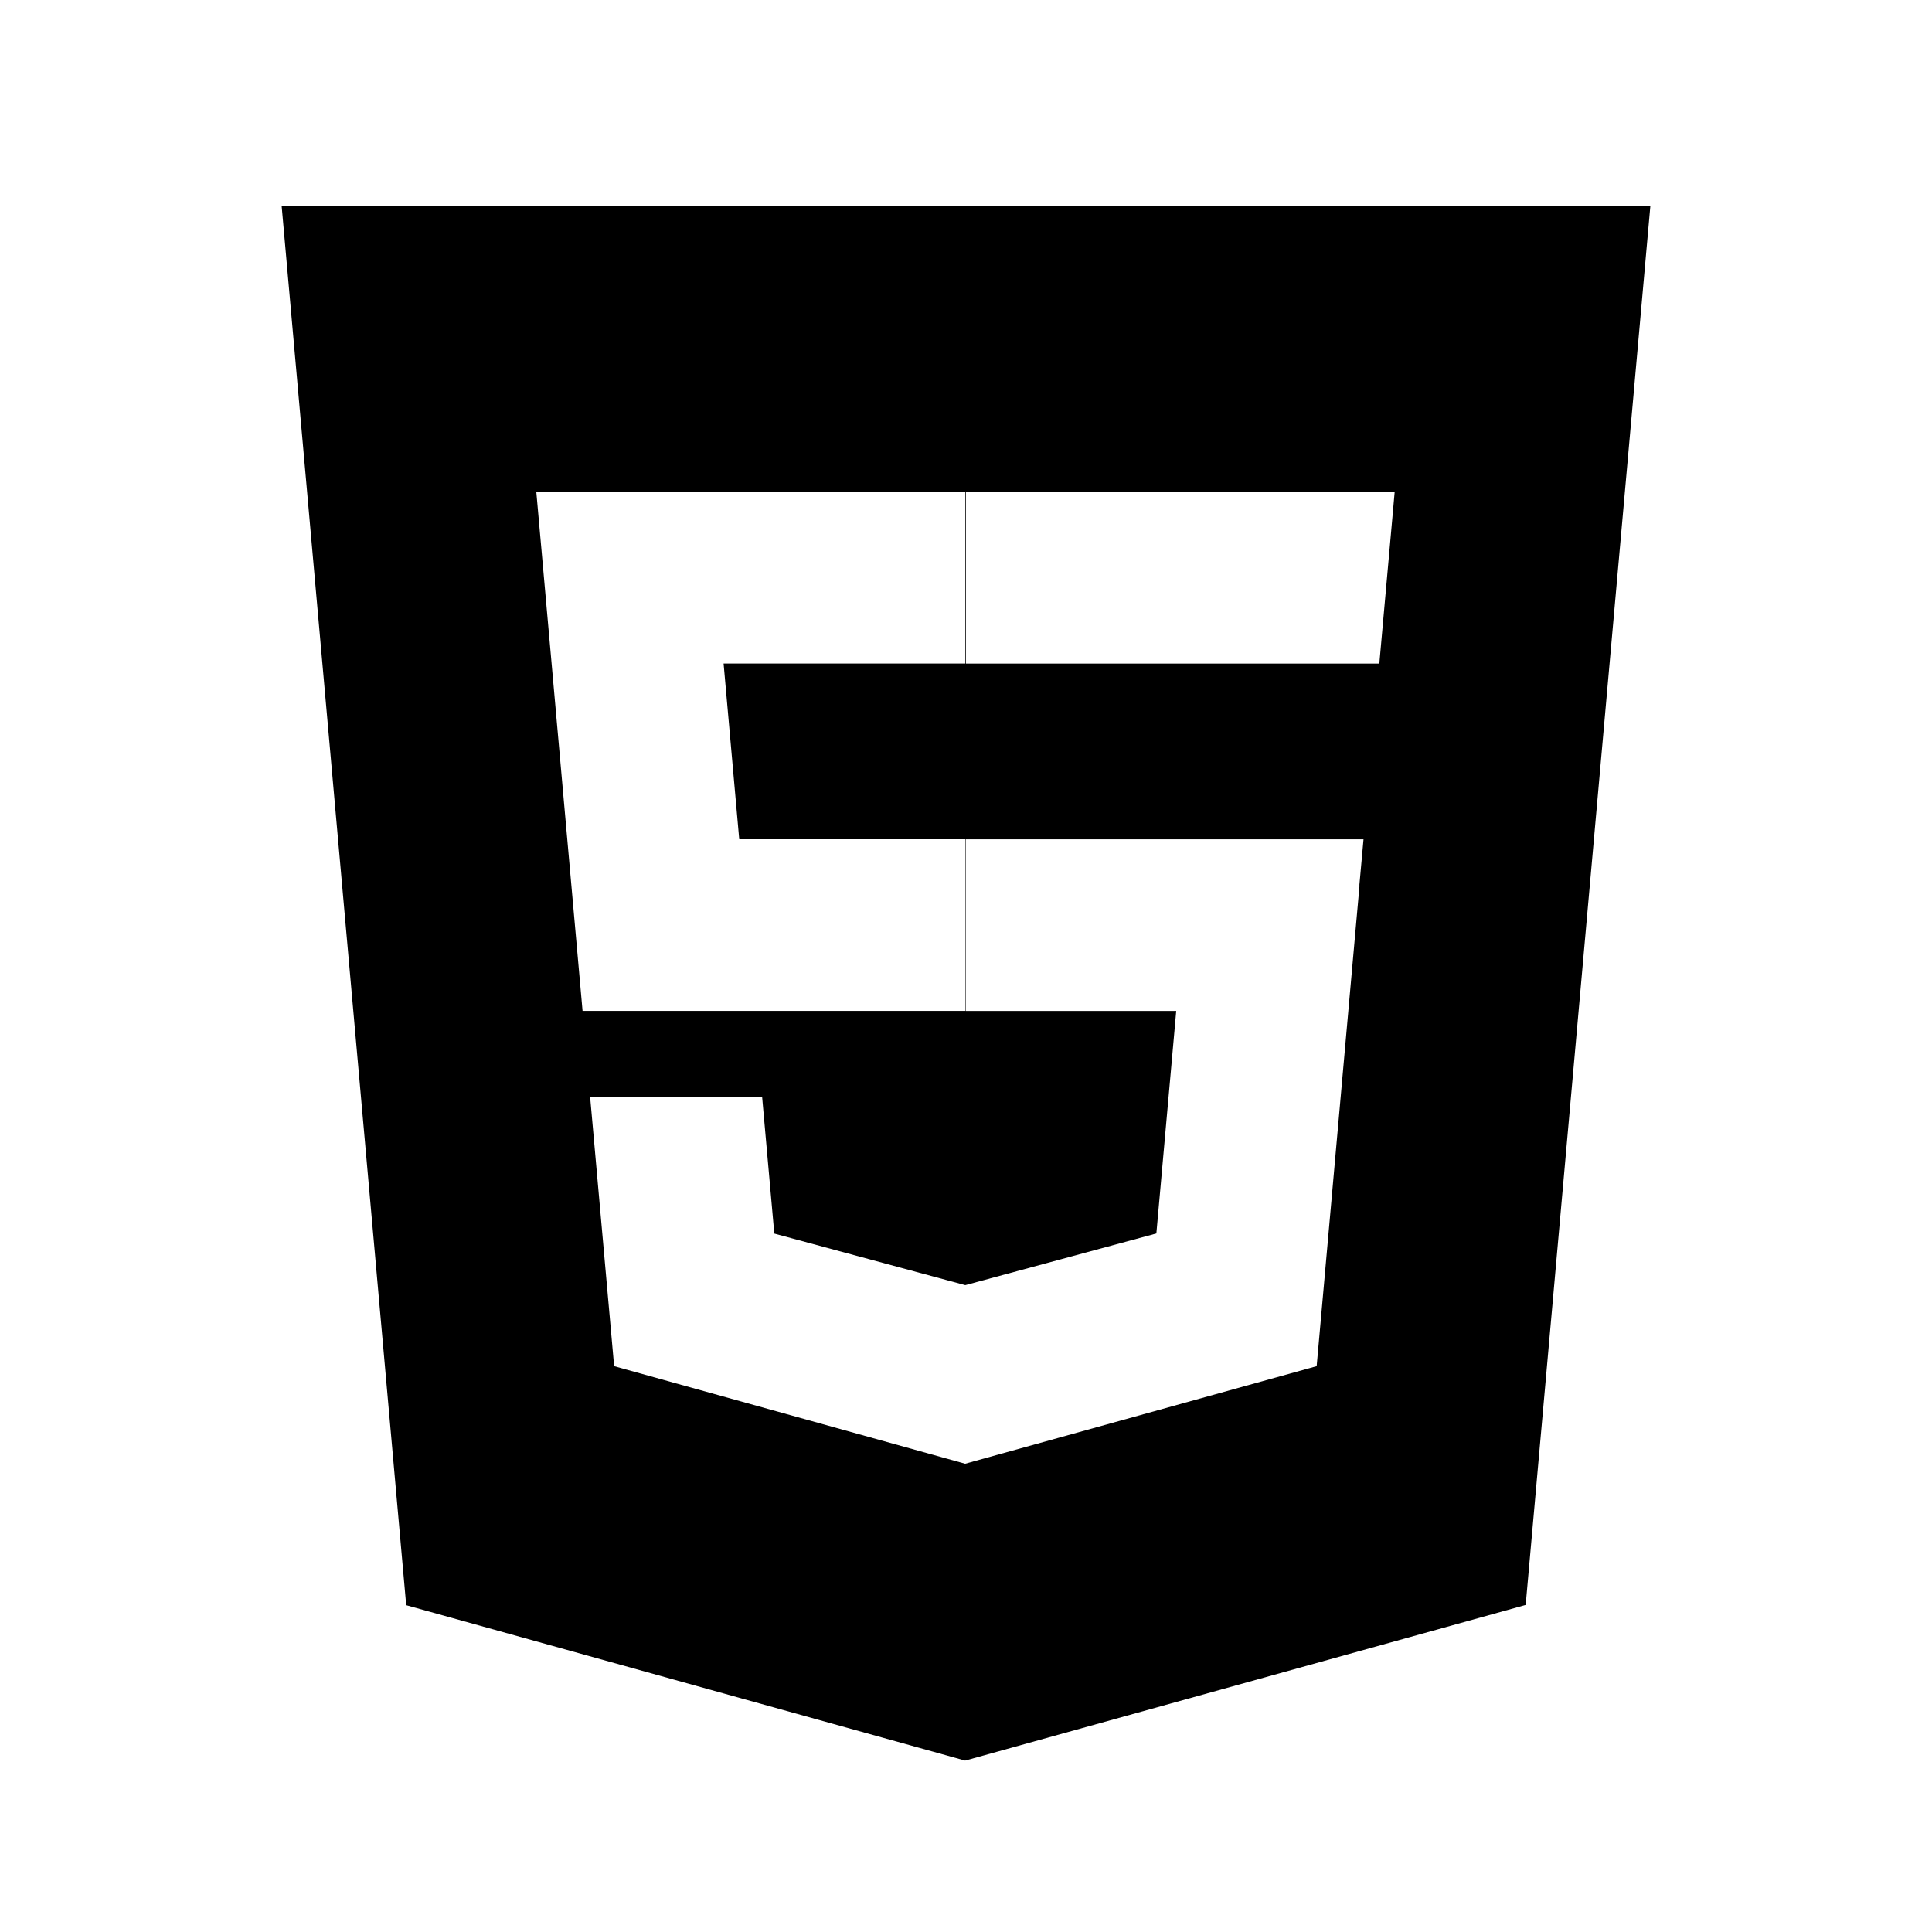
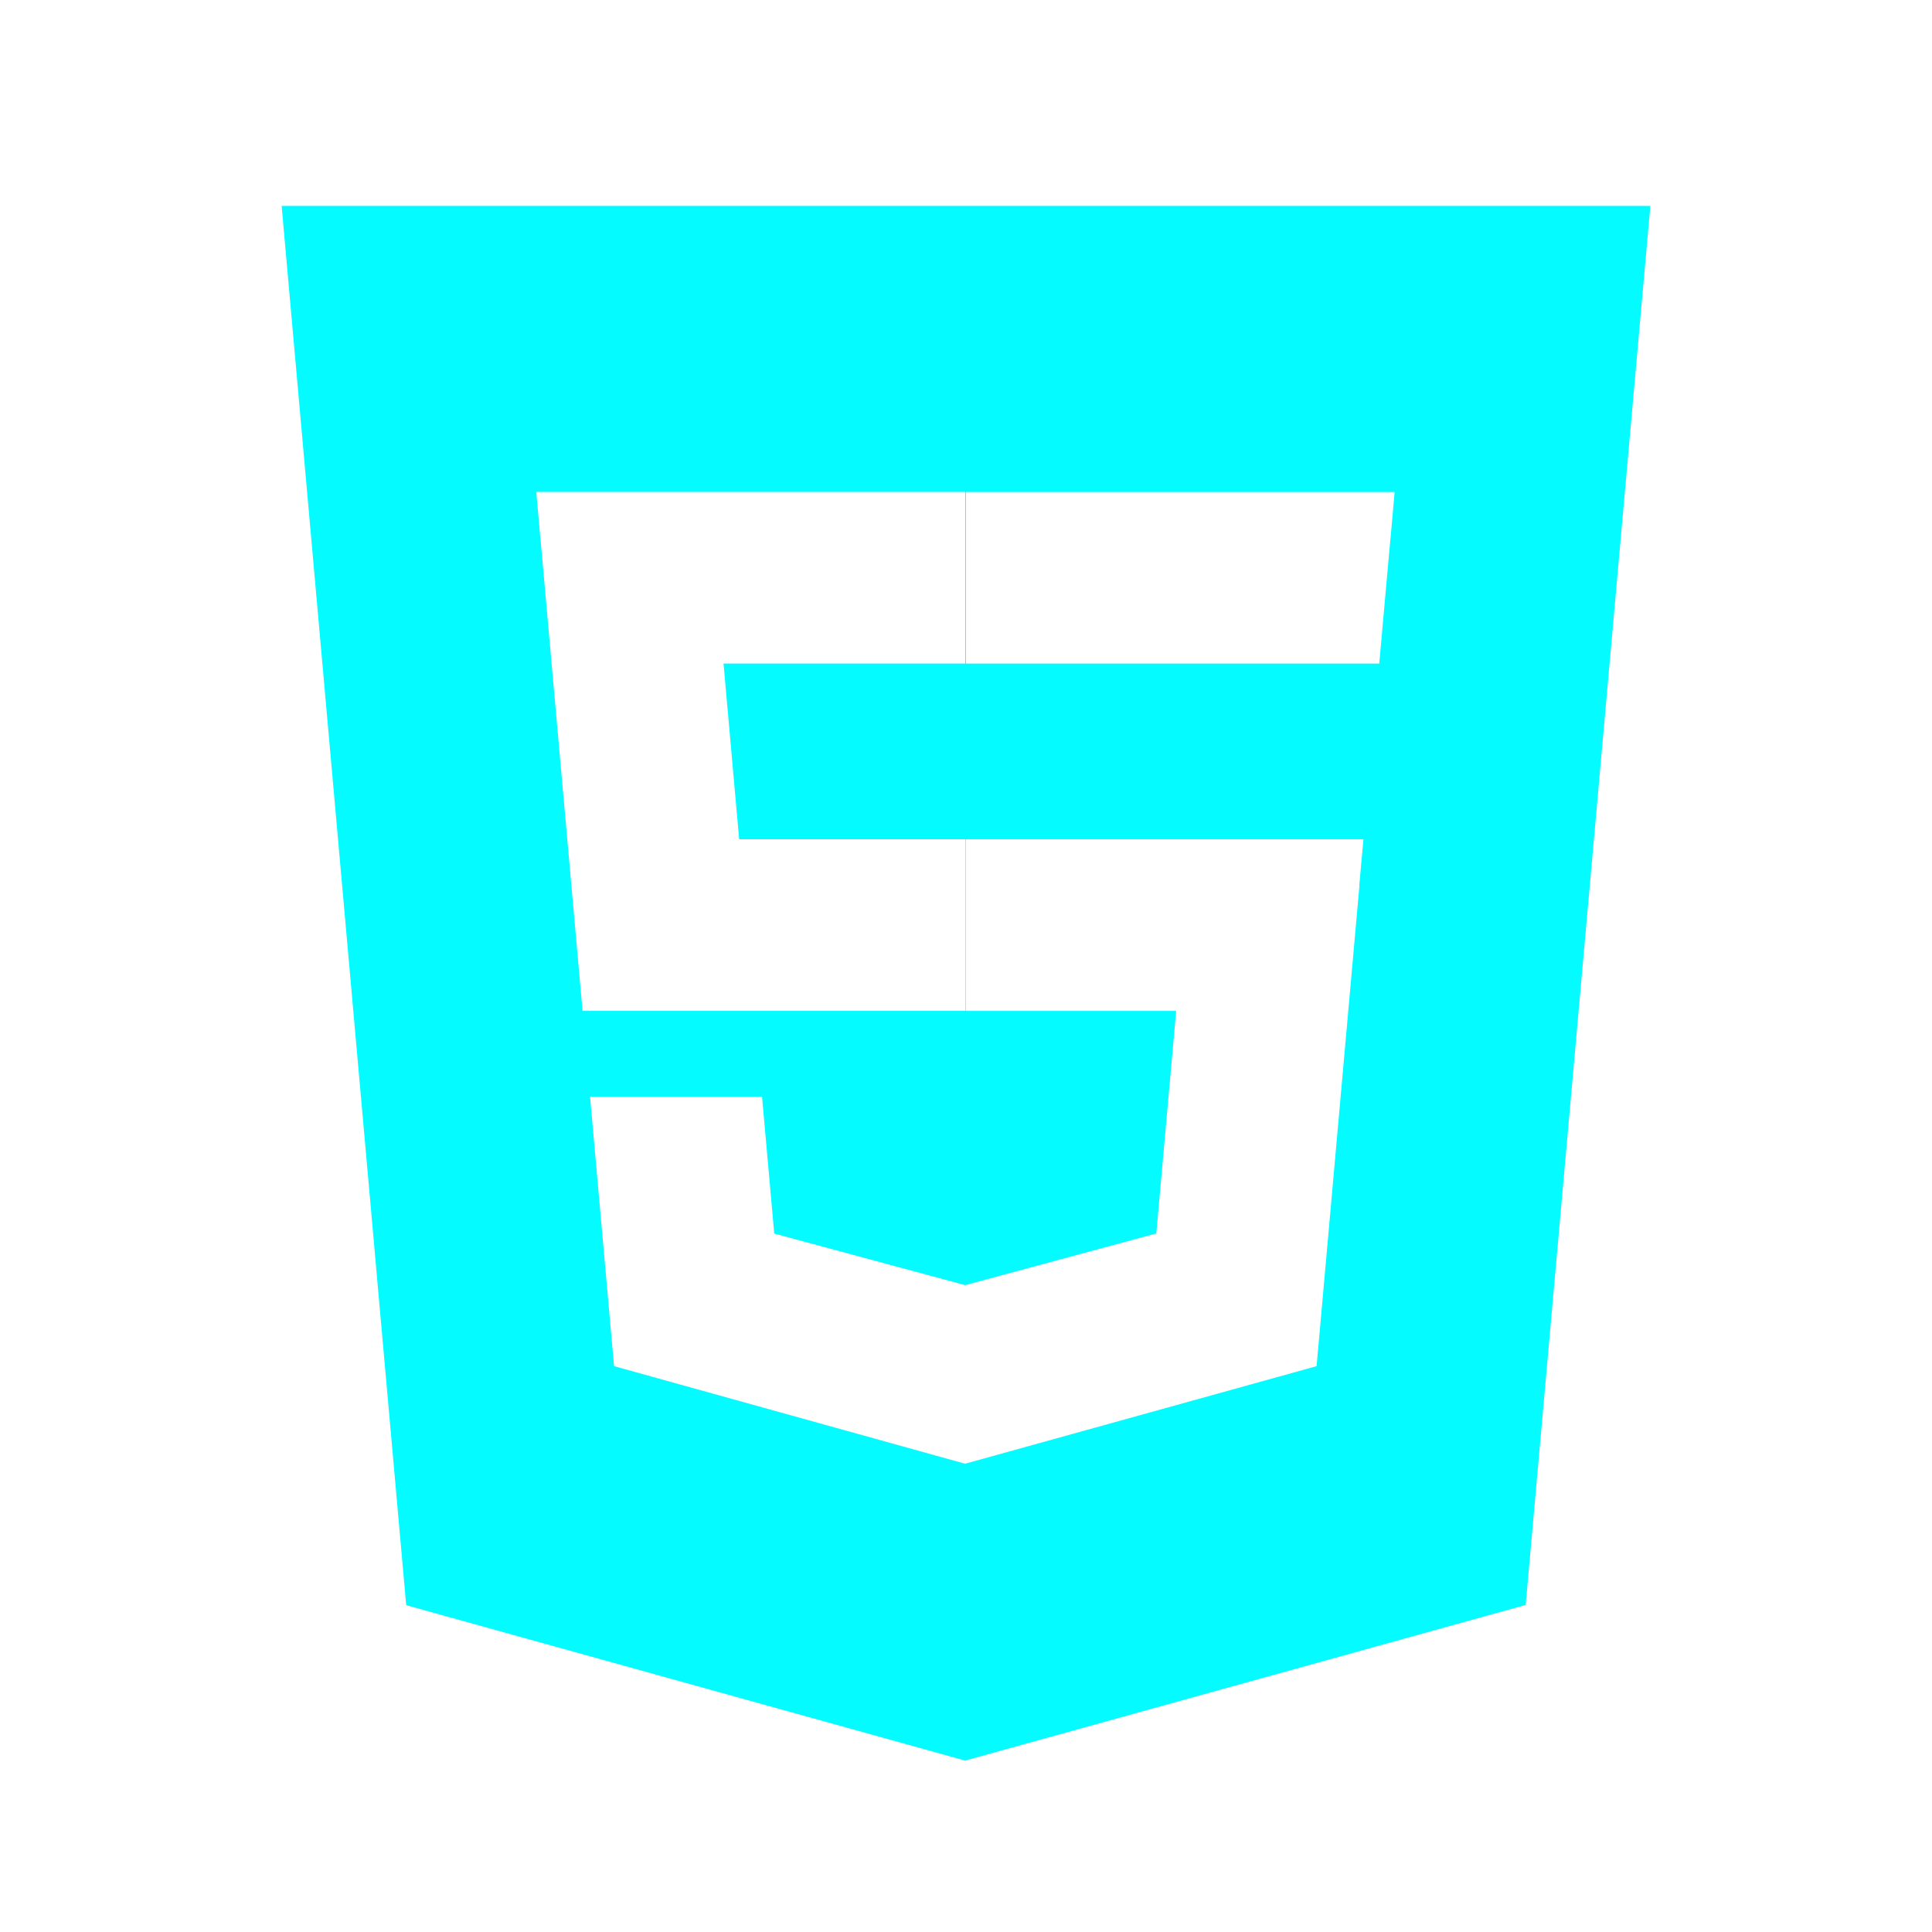
- <svg xmlns="http://www.w3.org/2000/svg" viewBox="0 0 32 32">
-   <path d="M4.665 3.411l2.063 23.176 9.258 2.574 9.284-2.578 2.065-23.172H4.664zm4.286 5.5l-.068-.763h7.107v2.842h-4.005l.259 2.911h3.746v2.842H9.649L8.951 8.91zm13.567 5.754l-.667 7.483-.043.48-5.822 1.616-5.814-1.616-.398-4.463h2.849l.202 2.267 3.163.854 3.165-.856.329-3.686h-3.485v-2.842h6.587l-.069.763zm.514-5.754l-.129 1.441-.057.639H16V8.149h7.1l-.068.762z" />
+ <svg xmlns="http://www.w3.org/2000/svg" width="32" height="32">
+   <g>
+     <rect fill="none" id="canvas_background" height="402" width="582" y="-1" x="-1" />
+   </g>
+   <g>
+     <path fill="#04fbff" id="svg_1" d="m4.665,3.411l2.063,23.176l9.258,2.574l9.284,-2.578l2.065,-23.172l-22.671,0l0.001,0zm4.285,5.5l-0.068,-0.763l7.107,0l0,2.842l-4.005,0l0.259,2.911l3.746,0l0,2.842l-6.34,0l-0.698,-7.833l-0.001,0.001zm13.567,5.754l-0.667,7.483l-0.043,0.48l-5.822,1.616l-5.814,-1.616l-0.398,-4.463l2.849,0l0.202,2.267l3.163,0.854l3.165,-0.856l0.329,-3.686l-3.485,0l0,-2.842l6.587,0l-0.069,0.763l0.003,0zm0.514,-5.754l-0.129,1.441l-0.057,0.639l-6.845,0l0,-2.842l7.1,0l-0.068,0.762l-0.001,0z" />
+   </g>
</svg>
